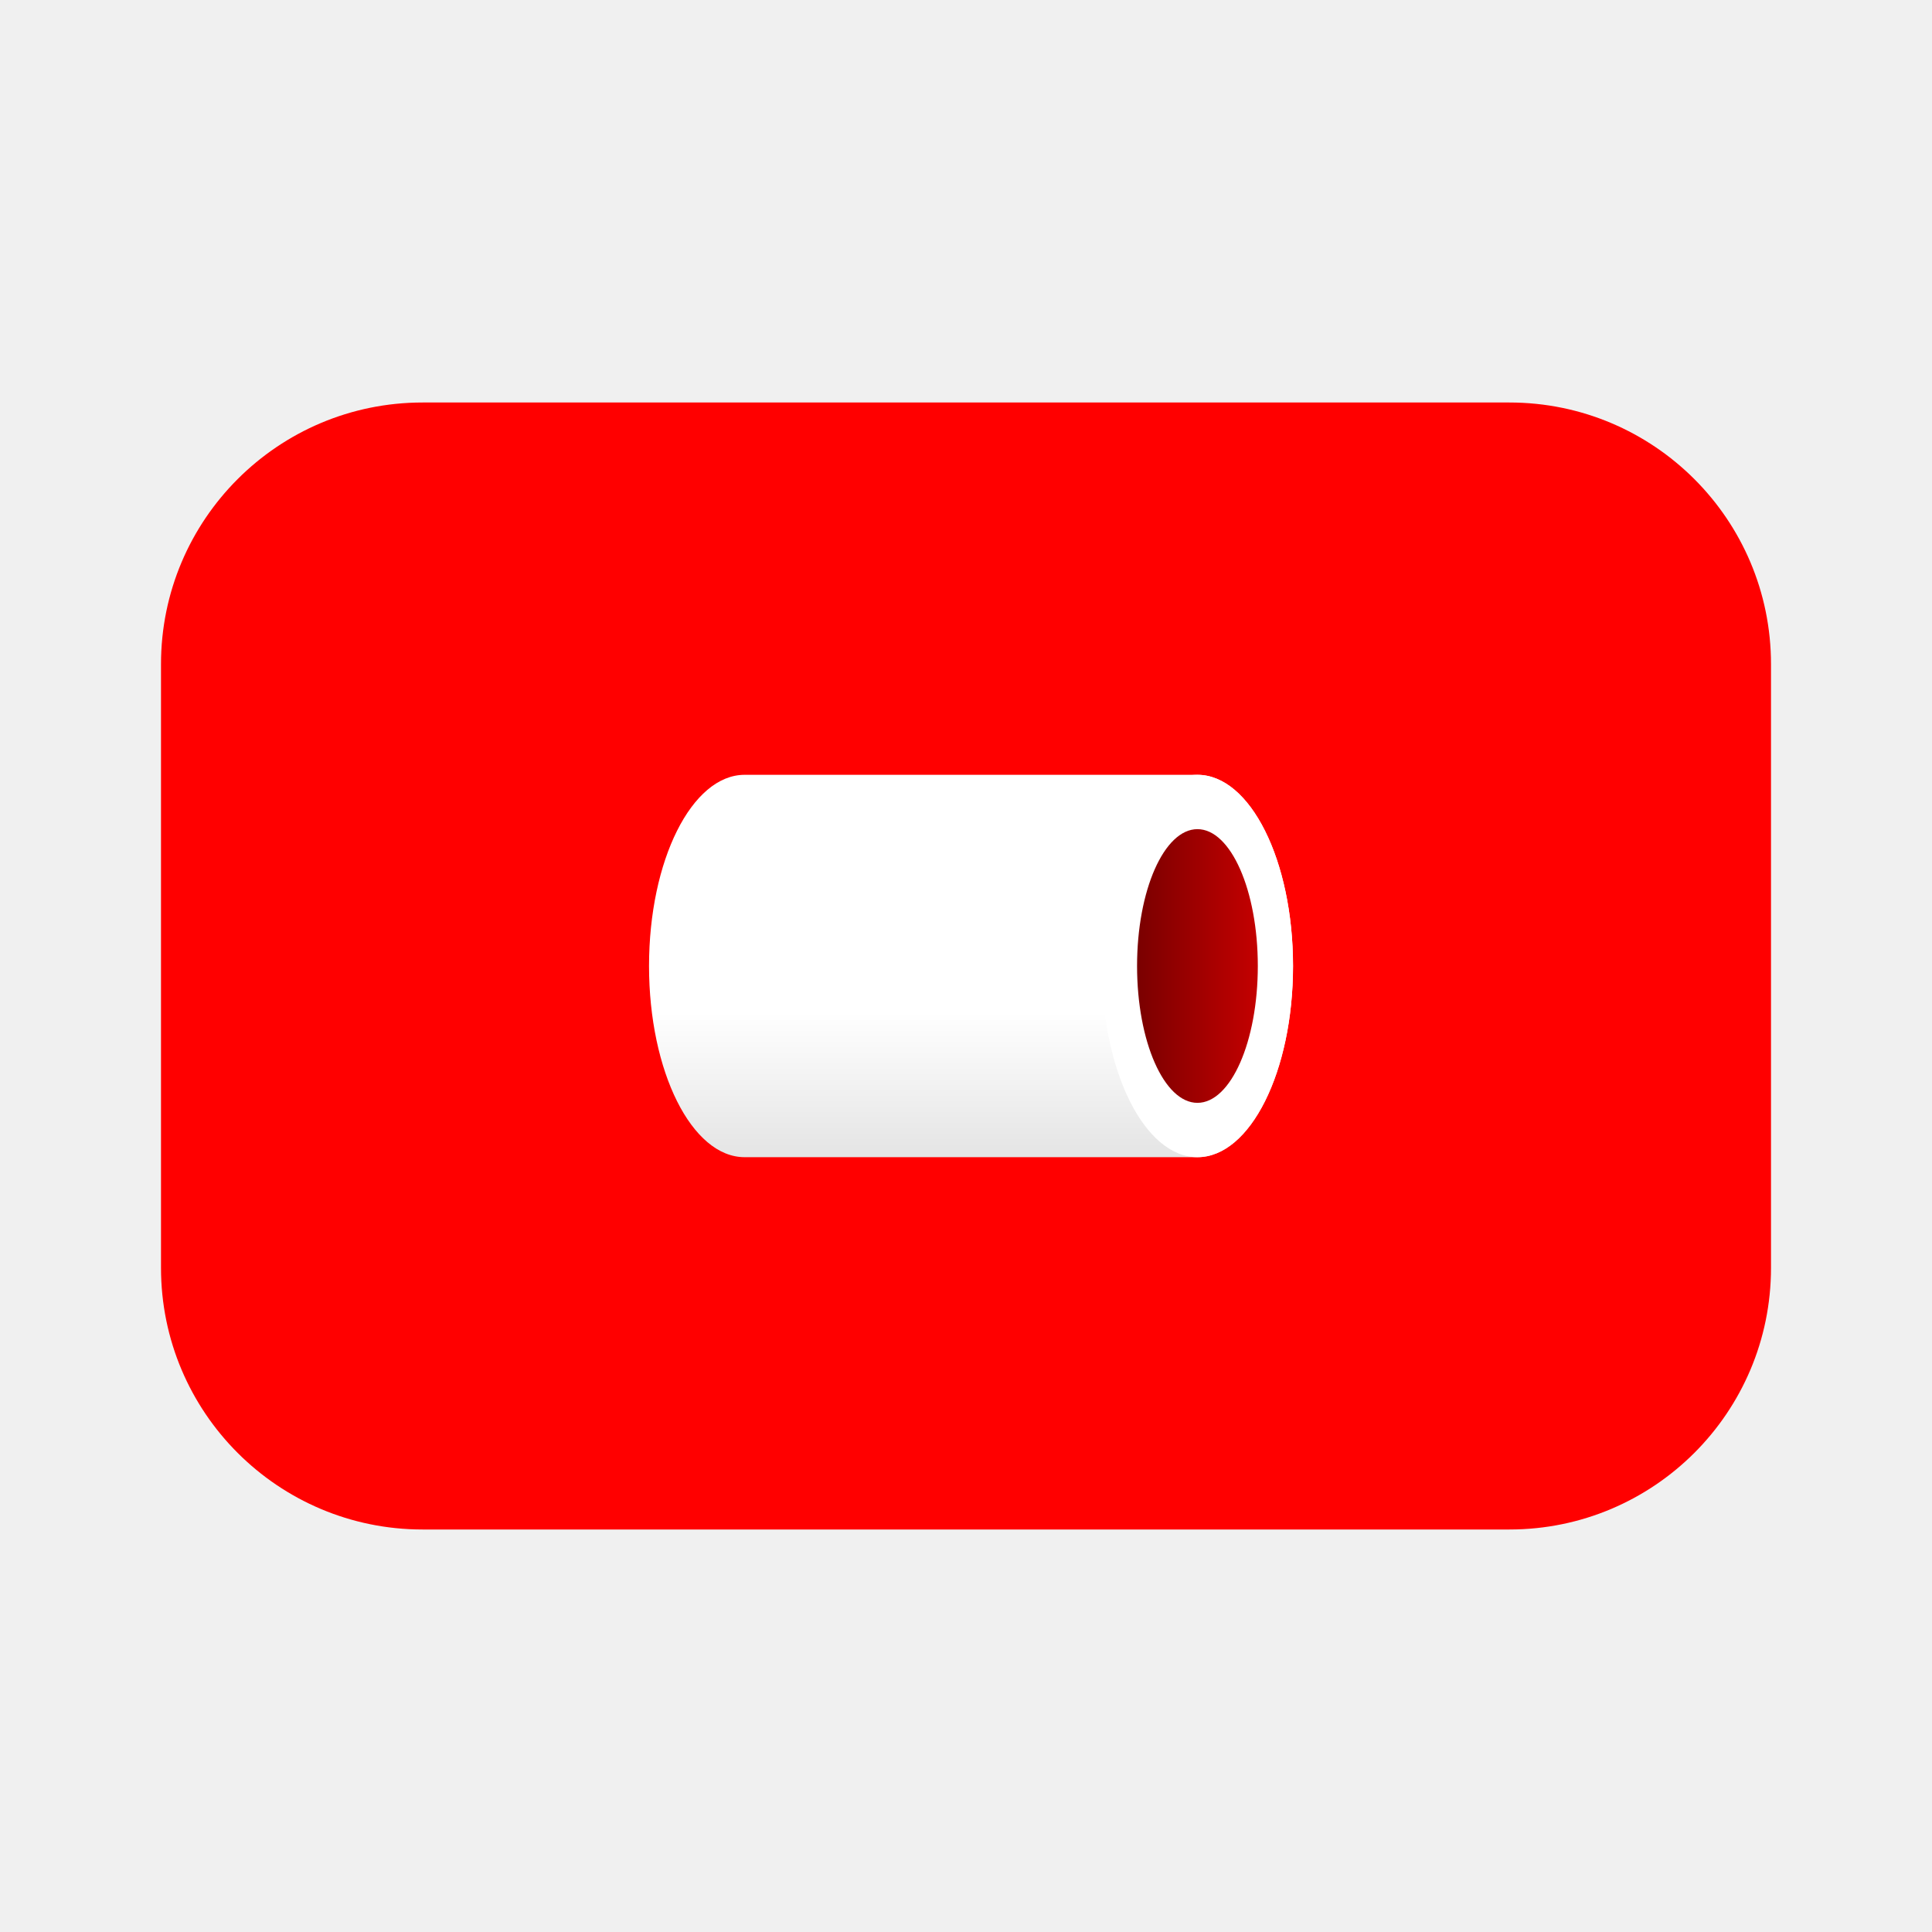
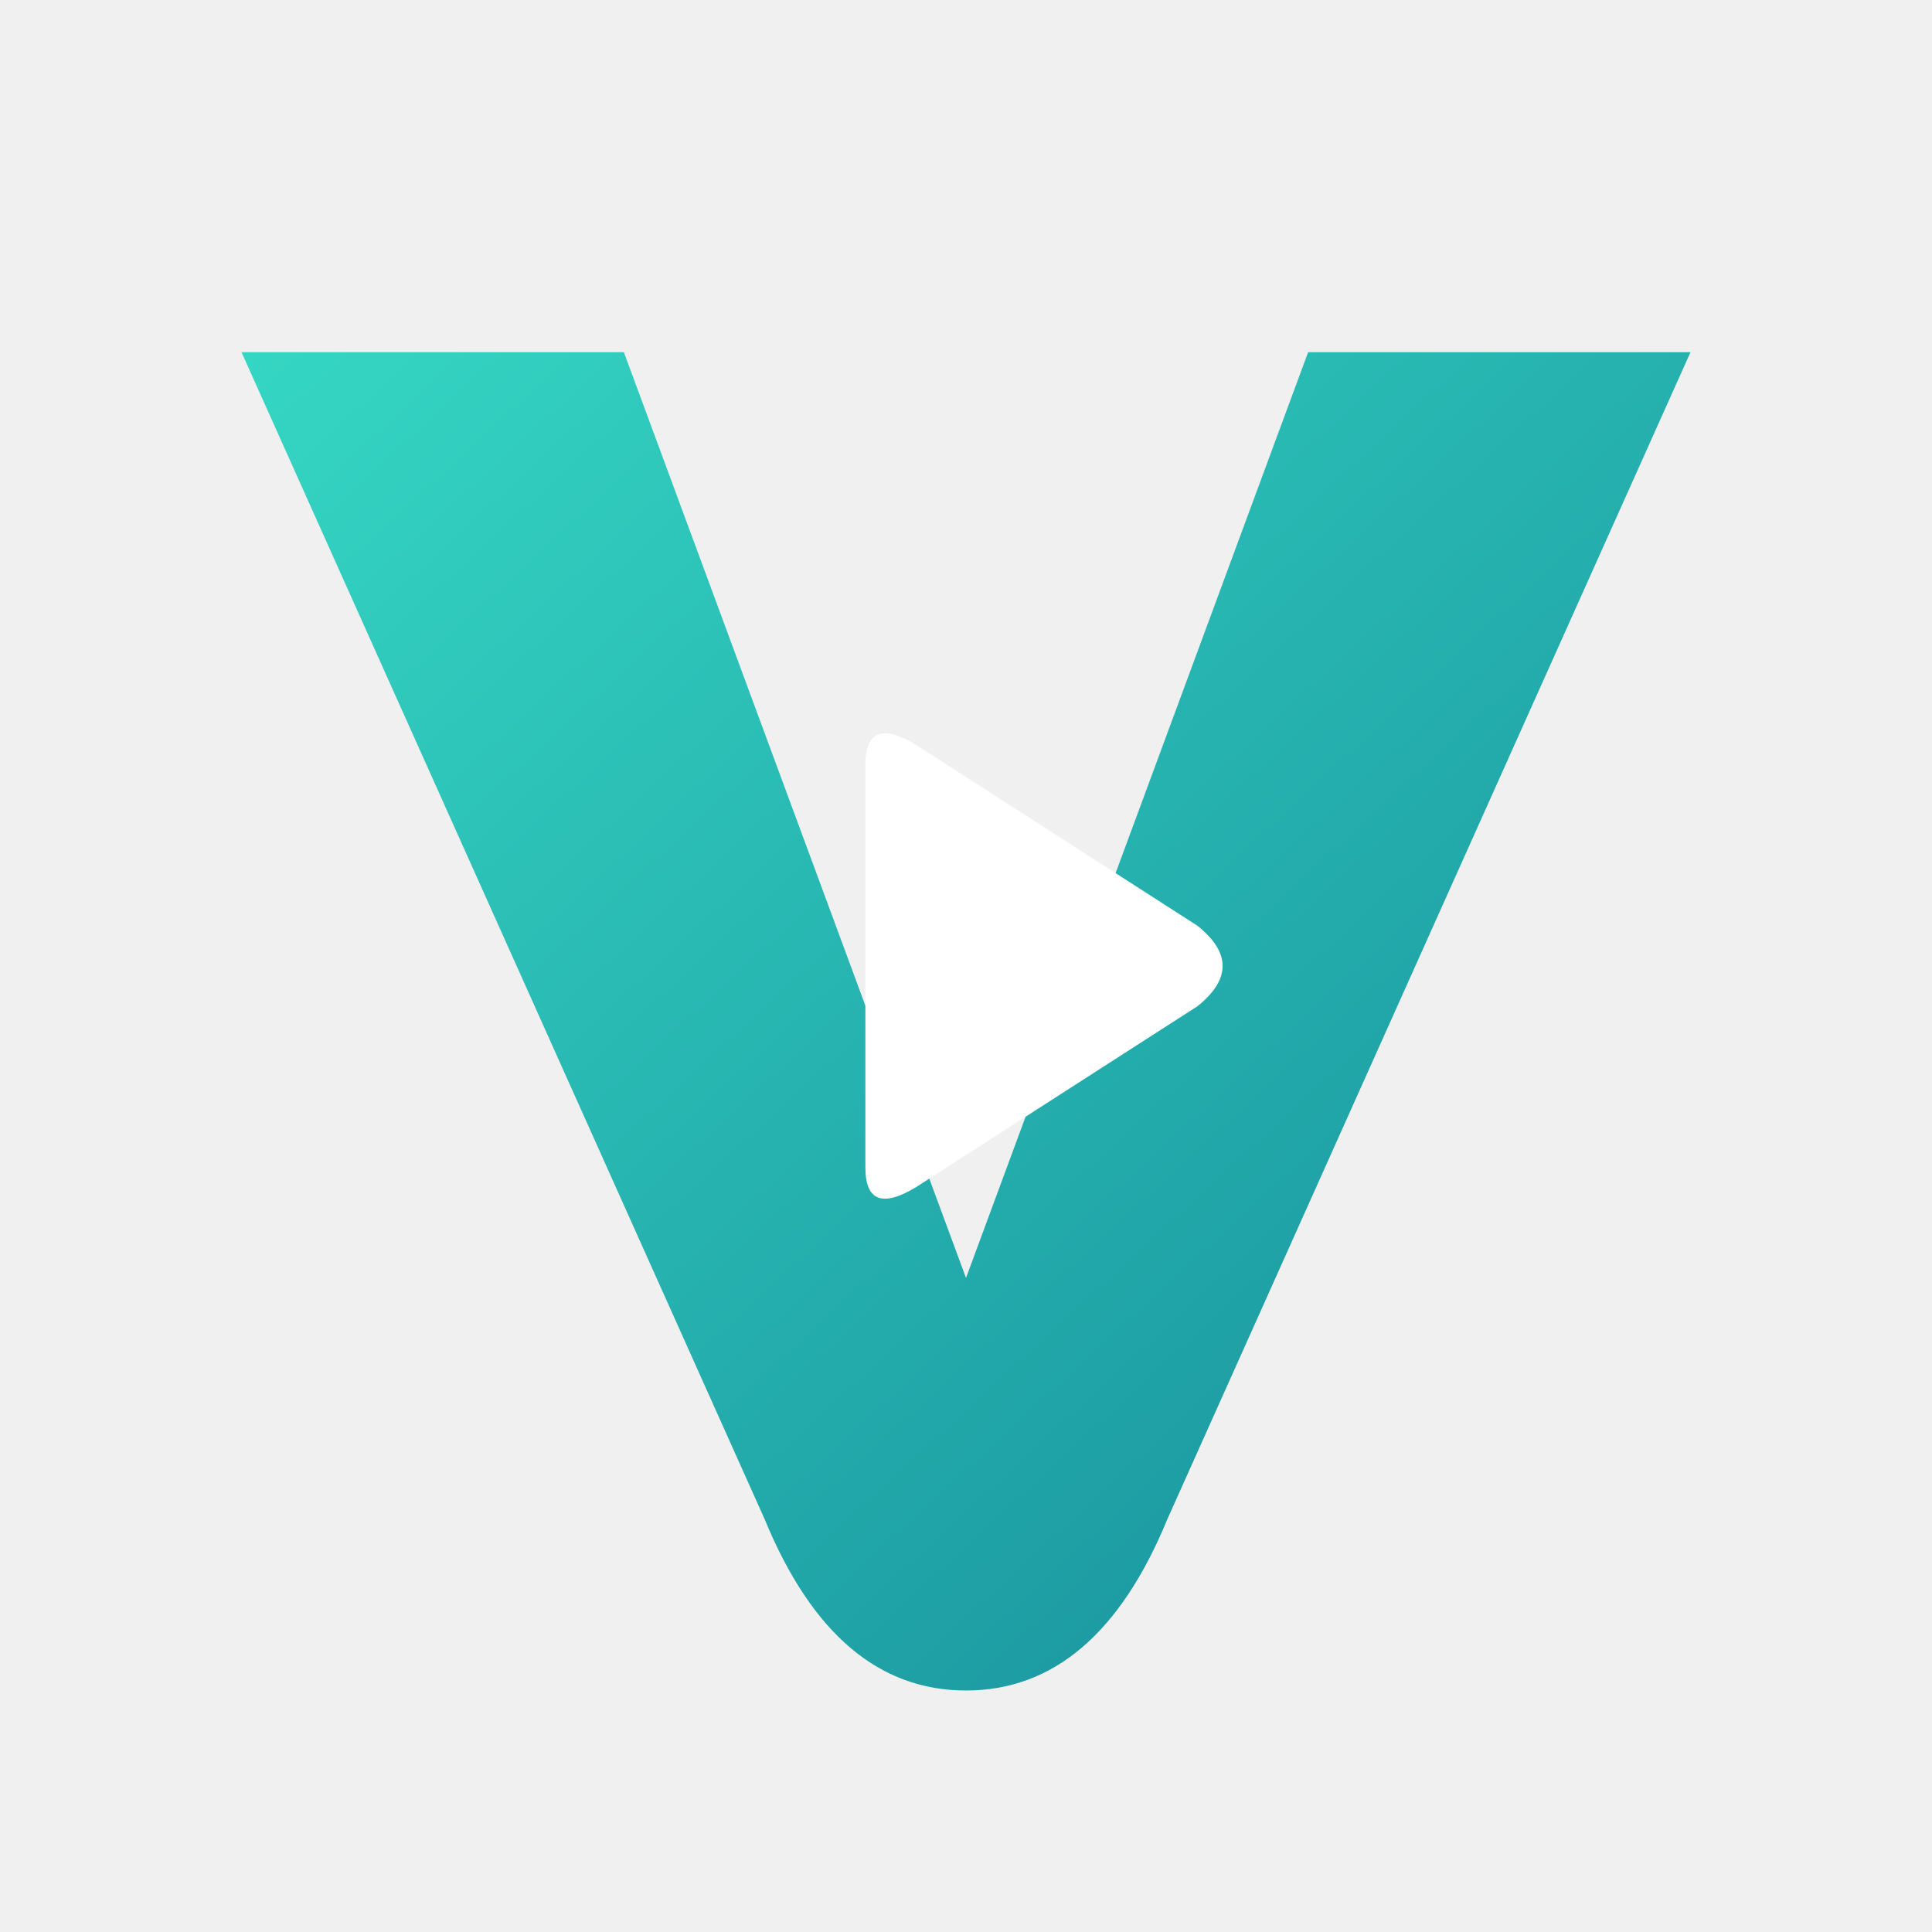
<svg xmlns="http://www.w3.org/2000/svg" viewBox="0 0 192 192" width="192" height="192">
  <defs>
-     <linearGradient id="body" x1="0" y1="0" x2="0" y2="1">
-       <stop offset="0" stop-color="#FFFFFF" />
-       <stop offset="0.62" stop-color="#FFFFFF" />
-       <stop offset="1" stop-color="#E4E4E4" />
-     </linearGradient>
-     <linearGradient id="bore" x1="0" y1="0" x2="1" y2="0">
-       <stop offset="0" stop-color="#7A0000" />
-       <stop offset="1" stop-color="#C40000" />
+     <linearGradient id="videlon" x1="0" y1="0" x2="1" y2="1">
+       <stop offset="0" stop-color="#35D6C3" />
+       <stop offset="1" stop-color="#168C9A" />
    </linearGradient>
  </defs>
-   <rect x="16" y="40" width="160" height="112" rx="26" fill="#FF0000" />
-   <path d="M74 77 H119 A9.5 19 0 0 1 119 115 H74 A9.5 19 0 0 1 74 77 Z" fill="url(#body)" />
-   <ellipse cx="119" cy="96" rx="9.5" ry="19" fill="#FFFFFF" />
-   <ellipse cx="119" cy="96" rx="6" ry="13.6" fill="url(#bore)" />
+   <path d="M24 35 H62 L96 127 L130 35 H168 L116 151        Q109 168 96 168 Q83 168 76 151 Z" fill="url(#videlon)" />
+   <path d="M86 76 Q86 71 91 74 L119 92        Q124 96 119 100 L91 118        Q86 121 86 116 Z" fill="#FFFFFF" />
</svg>
